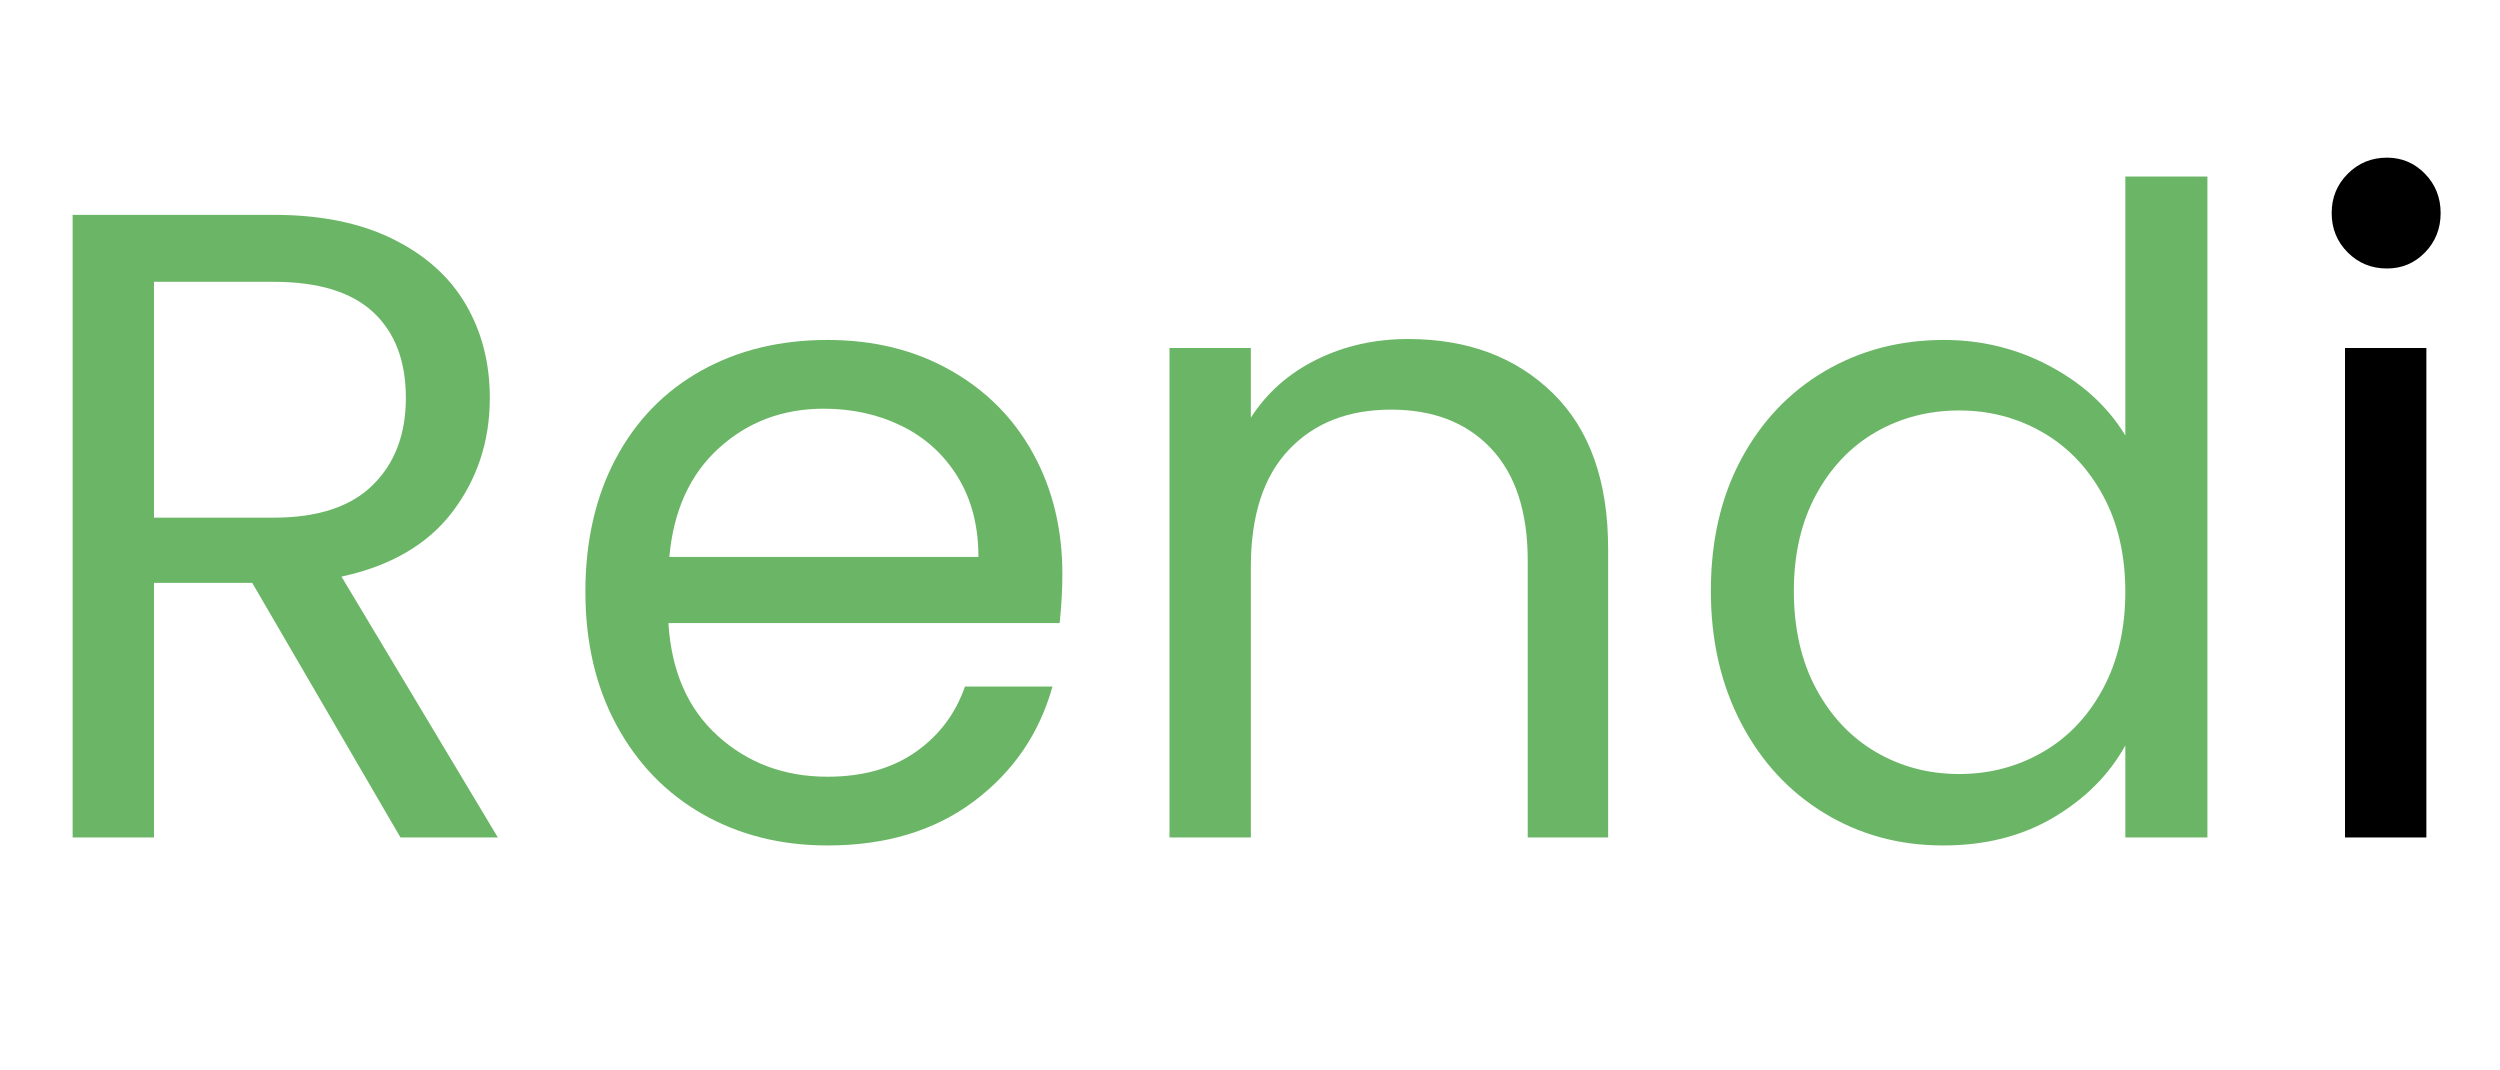
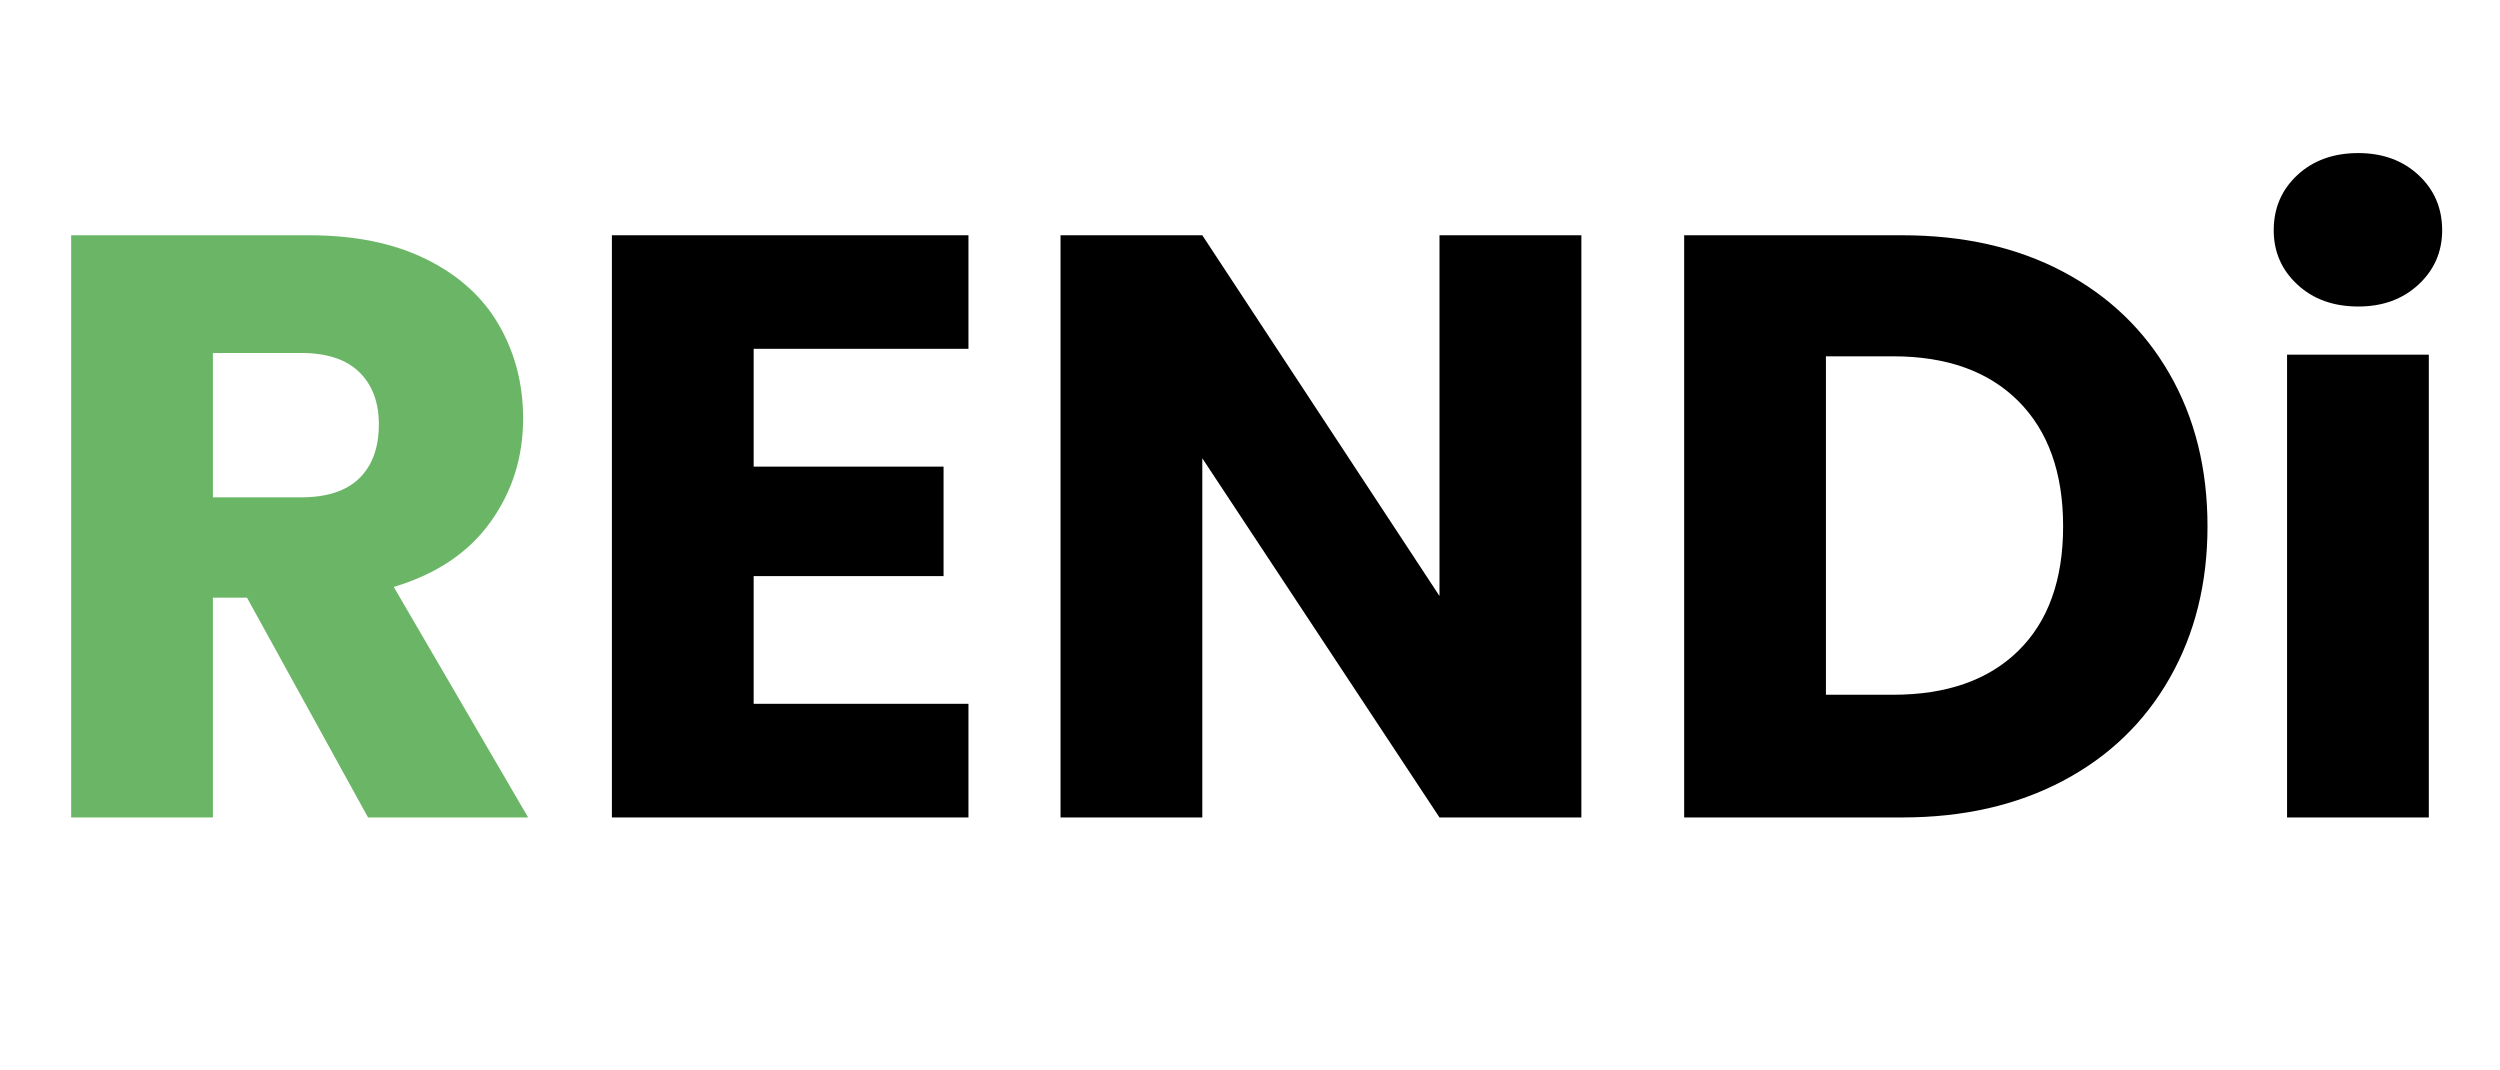
<svg xmlns="http://www.w3.org/2000/svg" width="500" zoomAndPan="magnify" viewBox="0 0 375 160.5" height="214" preserveAspectRatio="xMidYMid meet" version="1.0">
  <defs>
    <g />
  </defs>
  <g fill="#6bb666" fill-opacity="1">
-     <g transform="translate(0.582304, 125.6176)">
+     <g transform="translate(2.953822, 122.618)">
      <g>
-         <path d="M 59.484 0 L 37.25 -38.188 L 22.516 -38.188 L 22.516 0 L 10.312 0 L 10.312 -93.391 L 40.469 -93.391 C 47.52 -93.391 53.477 -92.18 58.344 -89.766 C 63.219 -87.359 66.859 -84.098 69.266 -79.984 C 71.68 -75.879 72.891 -71.191 72.891 -65.922 C 72.891 -59.484 71.035 -53.805 67.328 -48.891 C 63.617 -43.984 58.055 -40.727 50.641 -39.125 L 74.094 0 Z M 22.516 -47.969 L 40.469 -47.969 C 47.07 -47.969 52.023 -49.598 55.328 -52.859 C 58.641 -56.117 60.297 -60.473 60.297 -65.922 C 60.297 -71.461 58.664 -75.75 55.406 -78.781 C 52.145 -81.82 47.164 -83.344 40.469 -83.344 L 22.516 -83.344 Z M 22.516 -47.969 " />
-       </g>
-     </g>
-   </g>
-   <g fill="#6bb666" fill-opacity="1">
-     <g transform="translate(82.04338, 125.6176)">
-       <g>
-         <path d="M 77.312 -39.531 C 77.312 -37.207 77.176 -34.75 76.906 -32.156 L 18.219 -32.156 C 18.664 -24.914 21.145 -19.266 25.656 -15.203 C 30.164 -11.141 35.641 -9.109 42.078 -9.109 C 47.336 -9.109 51.734 -10.336 55.266 -12.797 C 58.797 -15.254 61.273 -18.535 62.703 -22.641 L 75.828 -22.641 C 73.867 -15.586 69.941 -9.848 64.047 -5.422 C 58.148 -1.004 50.828 1.203 42.078 1.203 C 35.109 1.203 28.875 -0.359 23.375 -3.484 C 17.883 -6.609 13.578 -11.051 10.453 -16.812 C 7.328 -22.57 5.766 -29.25 5.766 -36.844 C 5.766 -44.438 7.281 -51.094 10.312 -56.812 C 13.352 -62.531 17.617 -66.926 23.109 -70 C 28.609 -73.082 34.93 -74.625 42.078 -74.625 C 49.035 -74.625 55.191 -73.102 60.547 -70.062 C 65.91 -67.031 70.047 -62.859 72.953 -57.547 C 75.859 -52.234 77.312 -46.227 77.312 -39.531 Z M 64.719 -42.078 C 64.719 -46.711 63.688 -50.707 61.625 -54.062 C 59.57 -57.414 56.781 -59.961 53.25 -61.703 C 49.727 -63.441 45.82 -64.312 41.531 -64.312 C 35.375 -64.312 30.129 -62.344 25.797 -58.406 C 21.461 -54.477 18.984 -49.035 18.359 -42.078 Z M 64.719 -42.078 " />
-       </g>
-     </g>
-   </g>
-   <g fill="#6bb666" fill-opacity="1">
-     <g transform="translate(165.1122, 125.6176)">
-       <g>
-         <path d="M 46.094 -74.766 C 55.02 -74.766 62.254 -72.062 67.797 -66.656 C 73.336 -61.25 76.109 -53.457 76.109 -43.281 L 76.109 0 L 64.047 0 L 64.047 -41.531 C 64.047 -48.852 62.211 -54.457 58.547 -58.344 C 54.891 -62.227 49.891 -64.172 43.547 -64.172 C 37.109 -64.172 31.992 -62.16 28.203 -58.141 C 24.41 -54.129 22.516 -48.281 22.516 -40.594 L 22.516 0 L 10.312 0 L 10.312 -73.422 L 22.516 -73.422 L 22.516 -62.969 C 24.922 -66.719 28.203 -69.617 32.359 -71.672 C 36.516 -73.734 41.094 -74.766 46.094 -74.766 Z M 46.094 -74.766 " />
-       </g>
-     </g>
-   </g>
-   <g fill="#6bb666" fill-opacity="1">
-     <g transform="translate(250.8607, 125.6176)">
-       <g>
-         <path d="M 5.766 -36.984 C 5.766 -44.484 7.281 -51.066 10.312 -56.734 C 13.352 -62.41 17.531 -66.812 22.844 -69.938 C 28.156 -73.062 34.117 -74.625 40.734 -74.625 C 46.453 -74.625 51.766 -73.305 56.672 -70.672 C 61.586 -68.035 65.344 -64.578 67.938 -60.297 L 67.938 -99.141 L 80.25 -99.141 L 80.25 0 L 67.938 0 L 67.938 -13.797 C 65.52 -9.422 61.941 -5.828 57.203 -3.016 C 52.473 -0.203 46.938 1.203 40.594 1.203 C 34.07 1.203 28.156 -0.398 22.844 -3.609 C 17.531 -6.828 13.352 -11.336 10.312 -17.141 C 7.281 -22.953 5.766 -29.566 5.766 -36.984 Z M 67.938 -36.844 C 67.938 -42.383 66.816 -47.207 64.578 -51.312 C 62.348 -55.426 59.332 -58.578 55.531 -60.766 C 51.738 -62.953 47.566 -64.047 43.016 -64.047 C 38.453 -64.047 34.297 -62.973 30.547 -60.828 C 26.797 -58.68 23.801 -55.551 21.562 -51.438 C 19.332 -47.332 18.219 -42.516 18.219 -36.984 C 18.219 -31.348 19.332 -26.453 21.562 -22.297 C 23.801 -18.148 26.797 -14.984 30.547 -12.797 C 34.297 -10.609 38.453 -9.516 43.016 -9.516 C 47.566 -9.516 51.738 -10.609 55.531 -12.797 C 59.332 -14.984 62.348 -18.148 64.578 -22.297 C 66.816 -26.453 67.938 -31.301 67.938 -36.844 Z M 67.938 -36.844 " />
+         <path d="M 52.25 0 L 34.094 -32.969 L 28.984 -32.969 L 28.984 0 L 7.719 0 L 7.719 -87.328 L 43.422 -87.328 C 50.305 -87.328 56.172 -86.125 61.016 -83.719 C 65.867 -81.32 69.5 -78.023 71.906 -73.828 C 74.312 -69.641 75.516 -64.977 75.516 -59.844 C 75.516 -54.031 73.875 -48.844 70.594 -44.281 C 67.32 -39.727 62.492 -36.492 56.109 -34.578 L 76.266 0 Z M 28.984 -48.016 L 42.172 -48.016 C 46.066 -48.016 48.988 -48.969 50.938 -50.875 C 52.895 -52.789 53.875 -55.488 53.875 -58.969 C 53.875 -62.281 52.895 -64.891 50.938 -66.797 C 48.988 -68.711 46.066 -69.672 42.172 -69.672 L 28.984 -69.672 Z M 28.984 -48.016 " />
      </g>
    </g>
  </g>
  <g fill="#000000" fill-opacity="1">
-     <g transform="translate(341.4394, 125.6176)">
+     <g transform="translate(84.06442, 122.618)">
      <g>
-         <path d="M 16.609 -85.344 C 14.285 -85.344 12.32 -86.145 10.719 -87.75 C 9.113 -89.363 8.312 -91.332 8.312 -93.656 C 8.312 -95.977 9.113 -97.941 10.719 -99.547 C 12.32 -101.16 14.285 -101.969 16.609 -101.969 C 18.848 -101.969 20.75 -101.16 22.312 -99.547 C 23.875 -97.941 24.656 -95.977 24.656 -93.656 C 24.656 -91.332 23.875 -89.363 22.312 -87.75 C 20.75 -86.145 18.848 -85.344 16.609 -85.344 Z M 22.516 -73.422 L 22.516 0 L 10.312 0 L 10.312 -73.422 Z M 22.516 -73.422 " />
+         <path d="M 28.984 -70.297 L 28.984 -52.625 L 57.469 -52.625 L 57.469 -36.203 L 28.984 -36.203 L 28.984 -17.047 L 61.203 -17.047 L 61.203 0 L 7.719 0 L 7.719 -87.328 L 61.203 -87.328 L 61.203 -70.297 Z M 28.984 -70.297 " />
+       </g>
+     </g>
+   </g>
+   <g fill="#000000" fill-opacity="1">
+     <g transform="translate(151.3614, 122.618)">
+       <g>
+         <path d="M 85.844 0 L 64.562 0 L 28.984 -53.875 L 28.984 0 L 7.719 0 L 7.719 -87.328 L 28.984 -87.328 L 64.562 -33.219 L 64.562 -87.328 L 85.844 -87.328 Z M 85.844 0 " />
+       </g>
+     </g>
+   </g>
+   <g fill="#000000" fill-opacity="1">
+     <g transform="translate(244.9054, 122.618)">
+       <g>
+         <path d="M 40.438 -87.328 C 49.633 -87.328 57.676 -85.504 64.562 -81.859 C 71.445 -78.211 76.773 -73.094 80.547 -66.5 C 84.328 -59.906 86.219 -52.297 86.219 -43.672 C 86.219 -35.129 84.328 -27.539 80.547 -20.906 C 76.773 -14.27 71.426 -9.125 64.5 -5.469 C 57.57 -1.82 49.551 0 40.438 0 L 7.719 0 L 7.719 -87.328 Z M 39.062 -18.406 C 47.102 -18.406 53.363 -20.602 57.844 -25 C 62.32 -29.395 64.562 -35.617 64.562 -43.672 C 64.562 -51.711 62.32 -57.973 57.844 -62.453 C 53.363 -66.93 47.102 -69.172 39.062 -69.172 L 28.984 -69.172 L 28.984 -18.406 Z M 39.062 -18.406 " />
+       </g>
+     </g>
+   </g>
+   <g fill="#000000" fill-opacity="1">
+     <g transform="translate(335.3396, 122.618)">
+       <g>
+         <path d="M 18.406 -76.641 C 14.676 -76.641 11.629 -77.738 9.266 -79.938 C 6.898 -82.133 5.719 -84.848 5.719 -88.078 C 5.719 -91.398 6.898 -94.16 9.266 -96.359 C 11.629 -98.555 14.676 -99.656 18.406 -99.656 C 22.062 -99.656 25.07 -98.555 27.438 -96.359 C 29.801 -94.16 30.984 -91.398 30.984 -88.078 C 30.984 -84.848 29.801 -82.133 27.438 -79.938 C 25.07 -77.738 22.062 -76.641 18.406 -76.641 Z M 28.984 -69.422 L 28.984 0 L 7.719 0 L 7.719 -69.422 Z M 28.984 -69.422 " />
      </g>
    </g>
  </g>
</svg>
